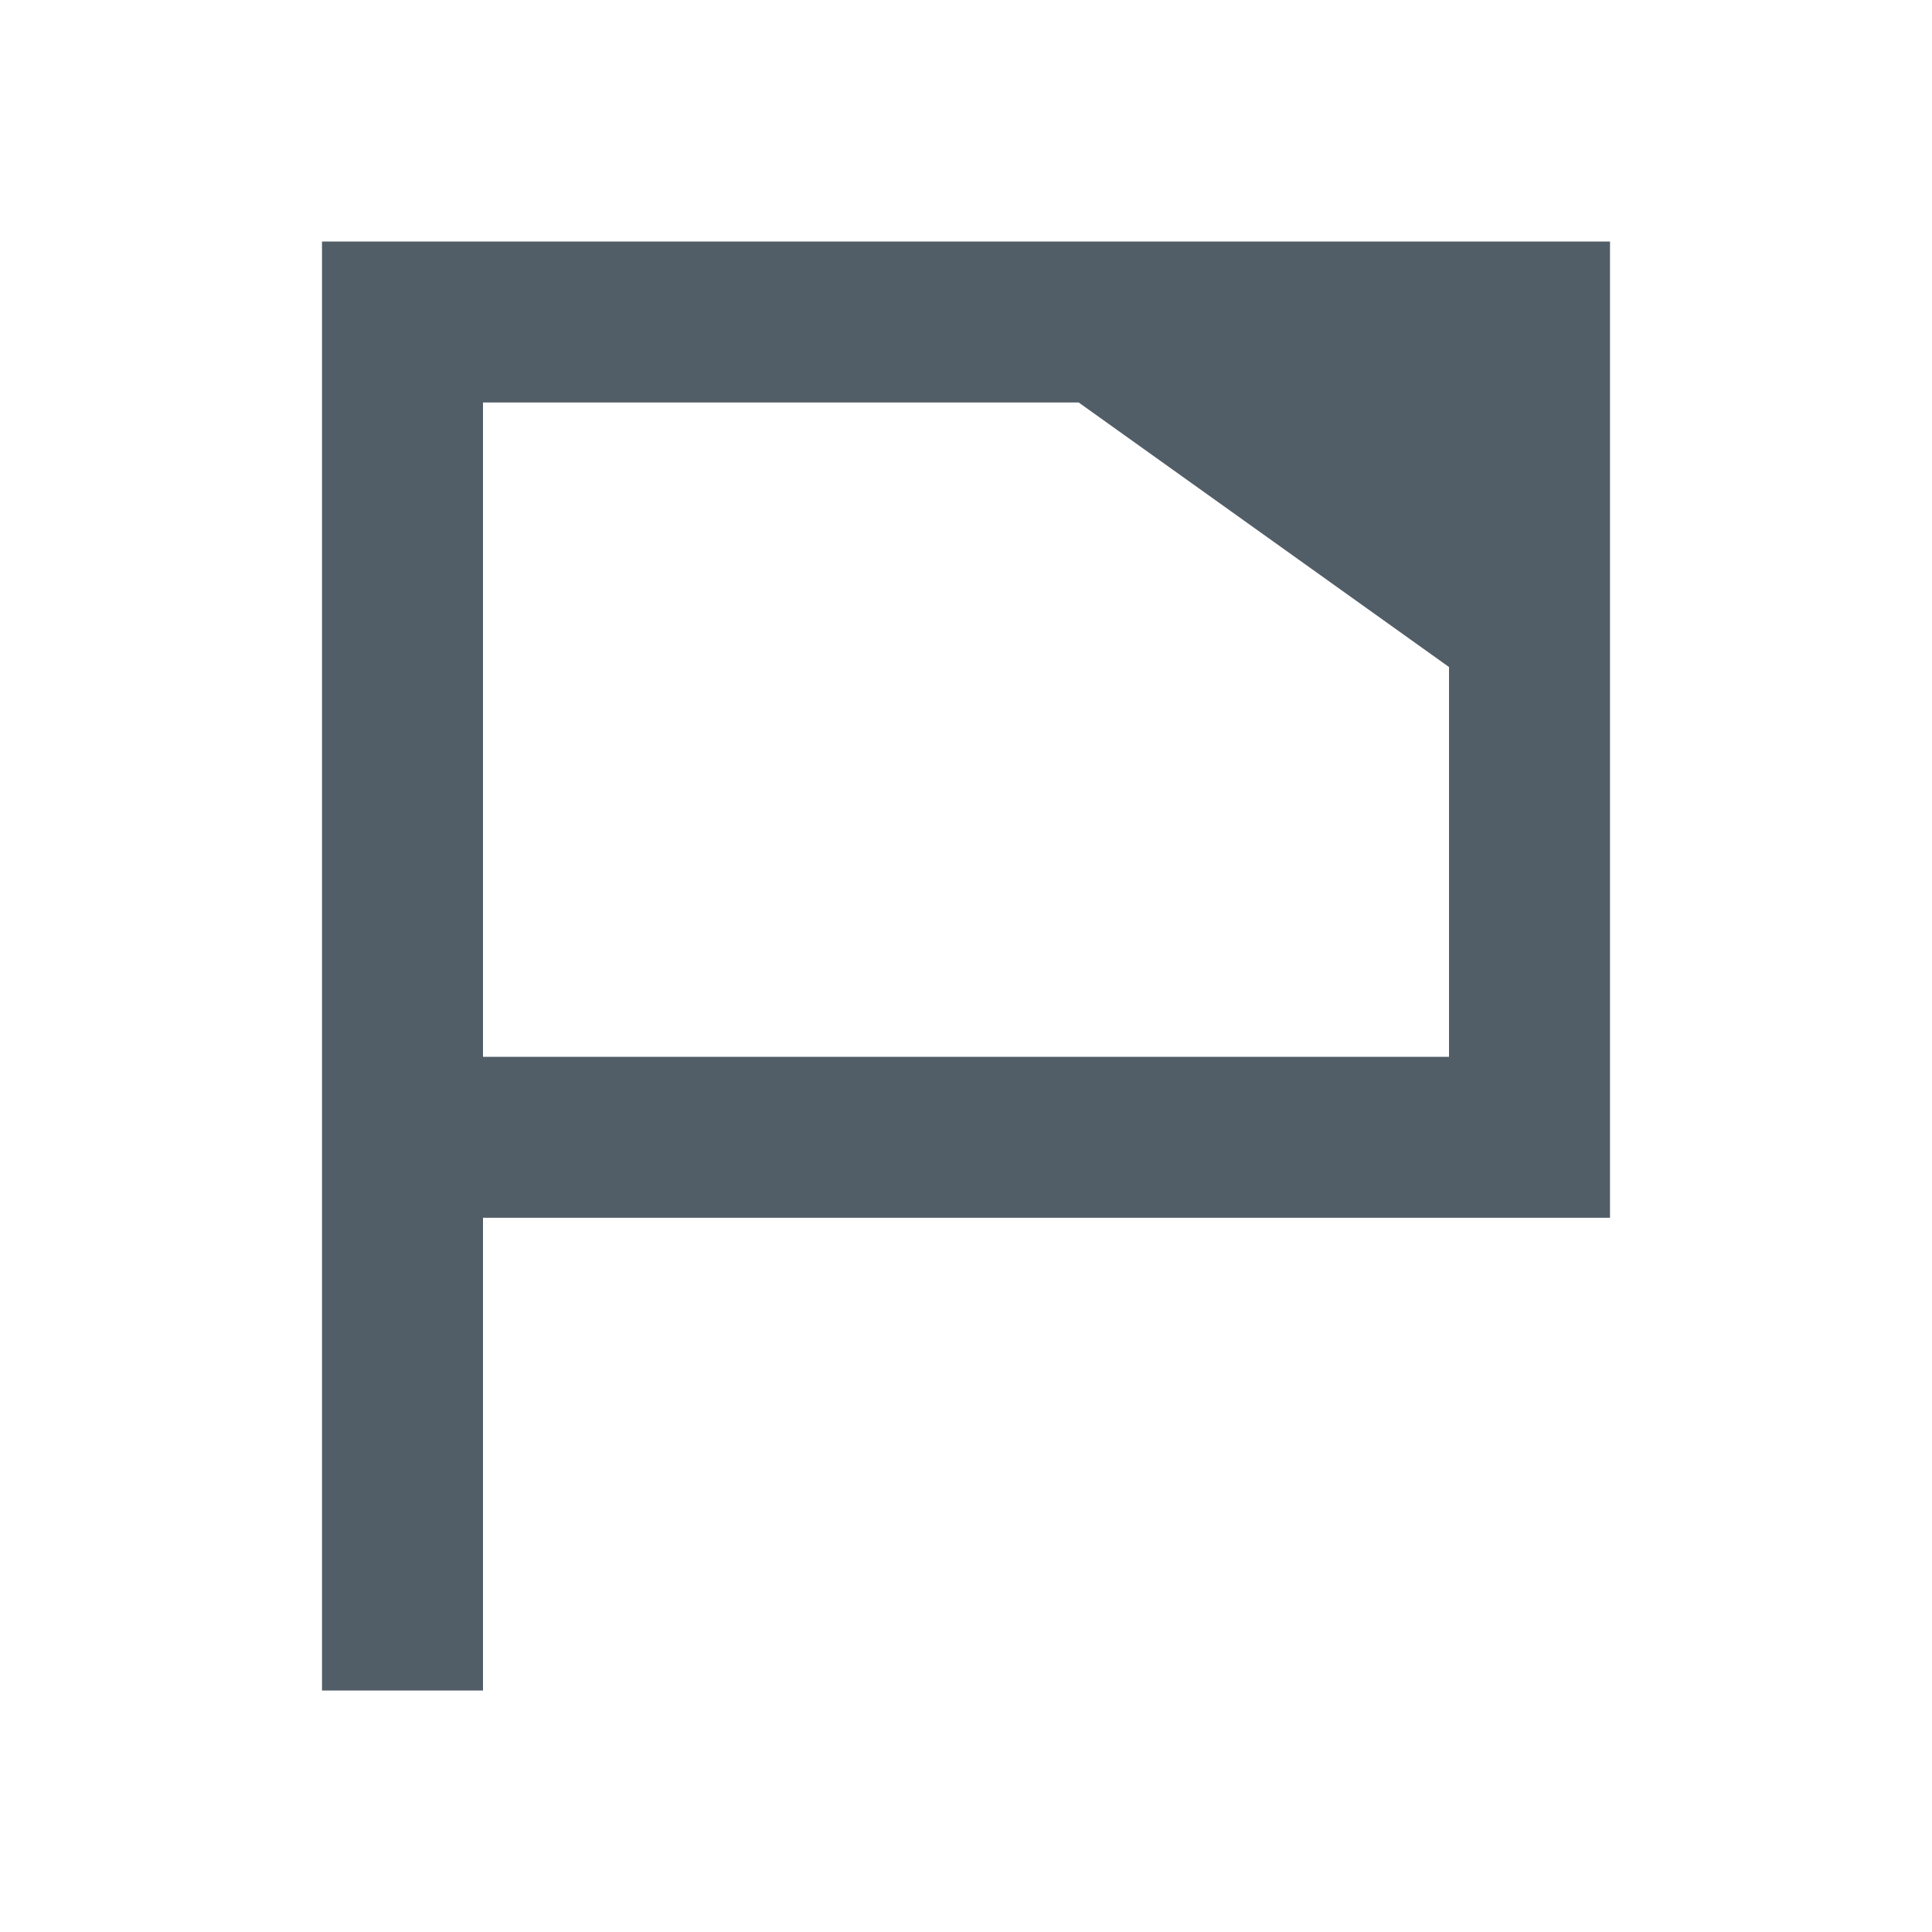
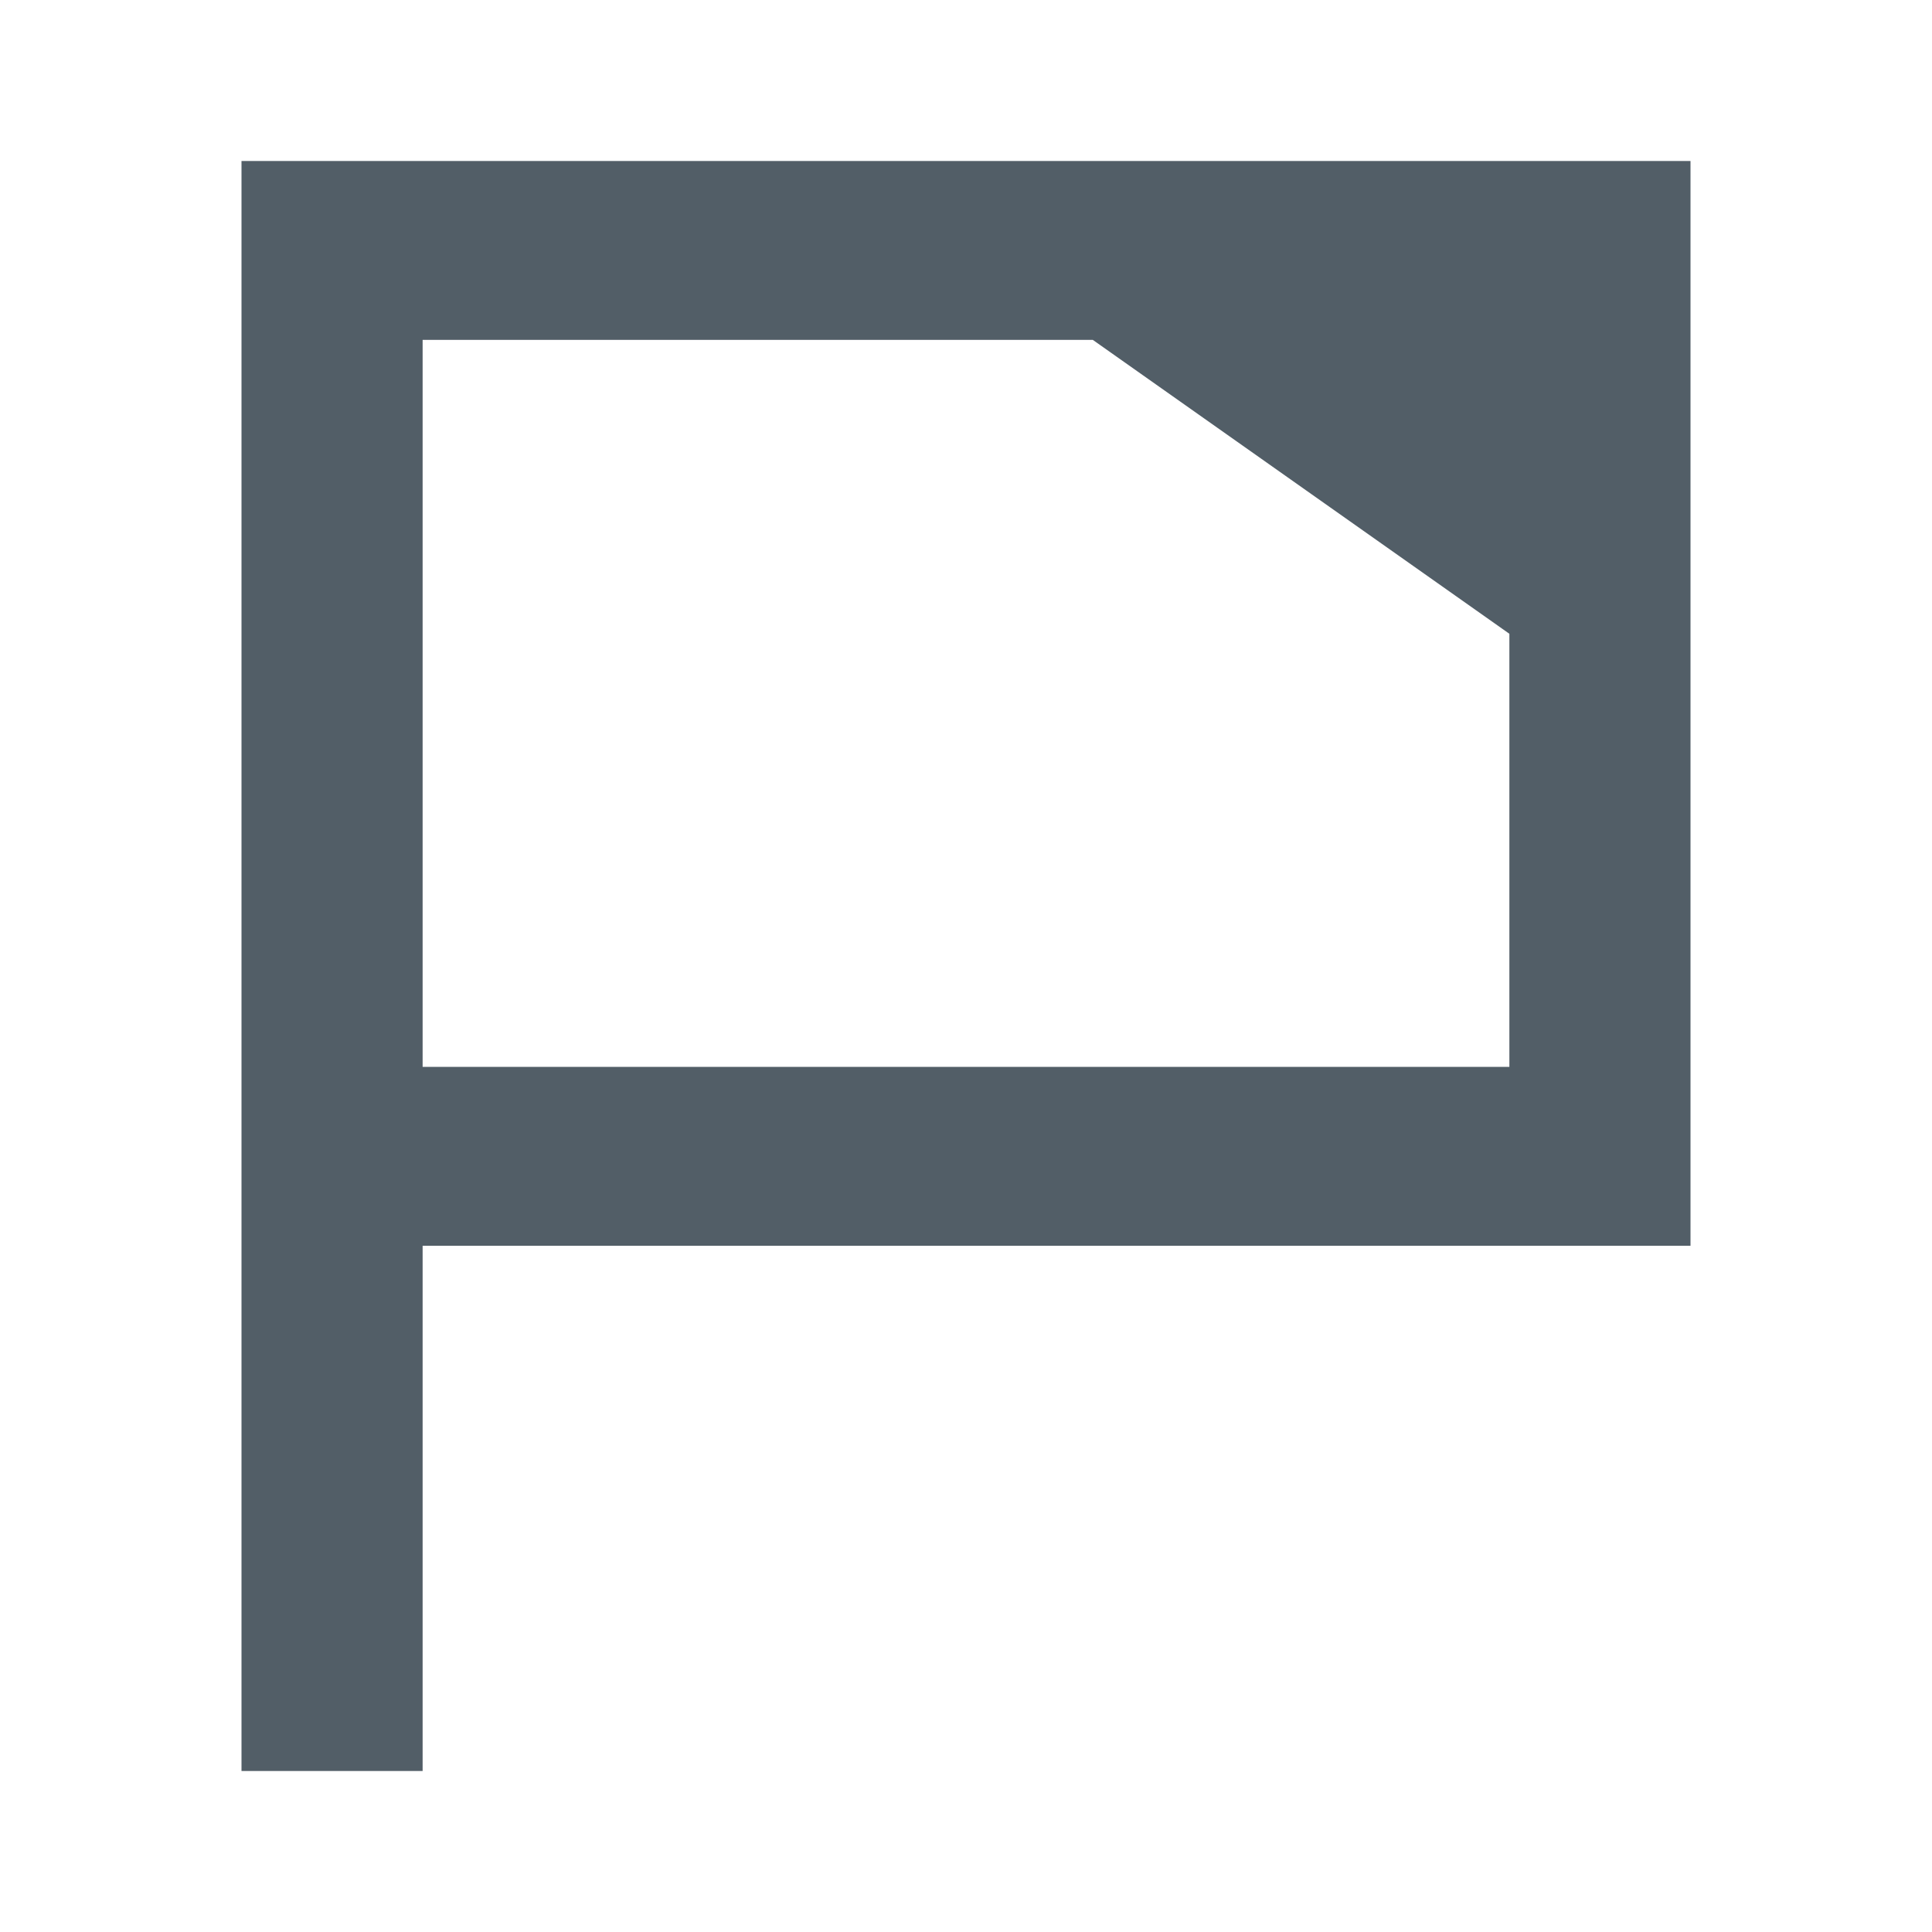
<svg xmlns="http://www.w3.org/2000/svg" width="24" height="24" viewBox="0 0 24 24" fill="none">
-   <path fill-rule="evenodd" clip-rule="evenodd" d="M20 3H4V21H6V15.128H20V3ZM18 8.286V13.128H6V5H13.4L18 8.286Z" fill="#525E67" />
+   <path fill-rule="evenodd" clip-rule="evenodd" d="M21 2H3V22H5.25V15.475H21V2ZM18.75 7.873V13.253H5.25V4.222H13.575L18.75 7.873Z" fill="#525E67" />
</svg>
